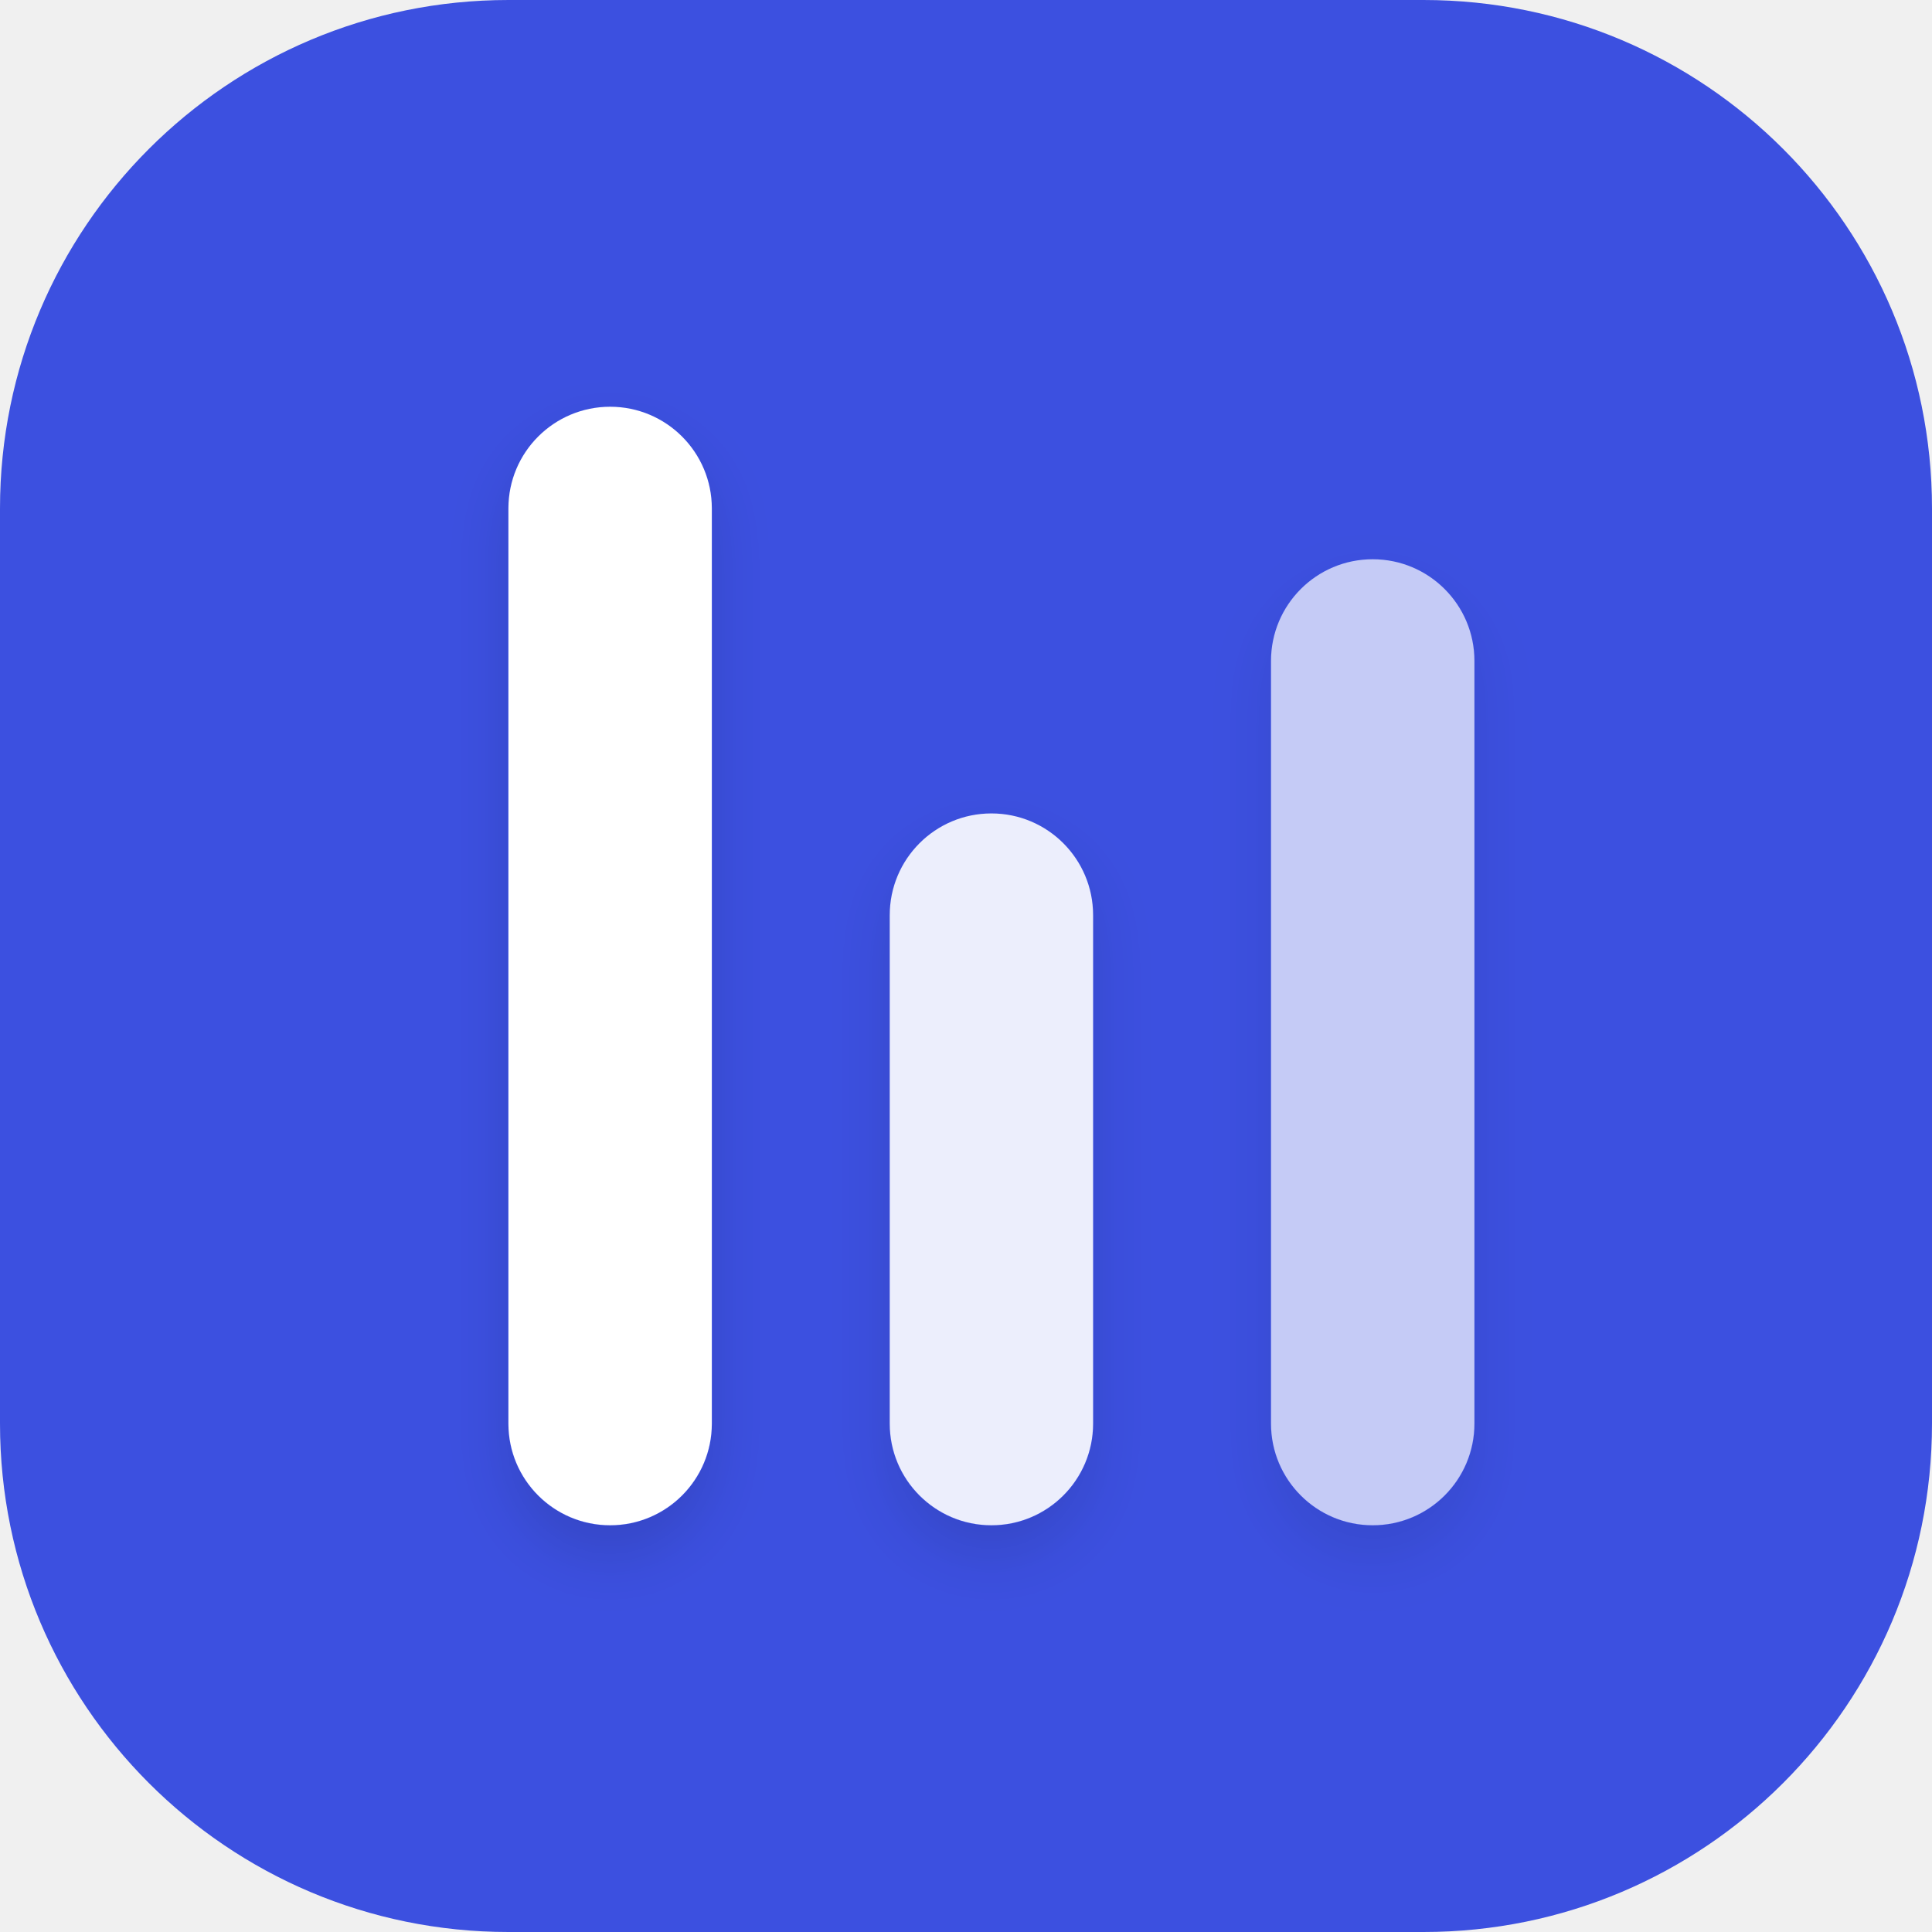
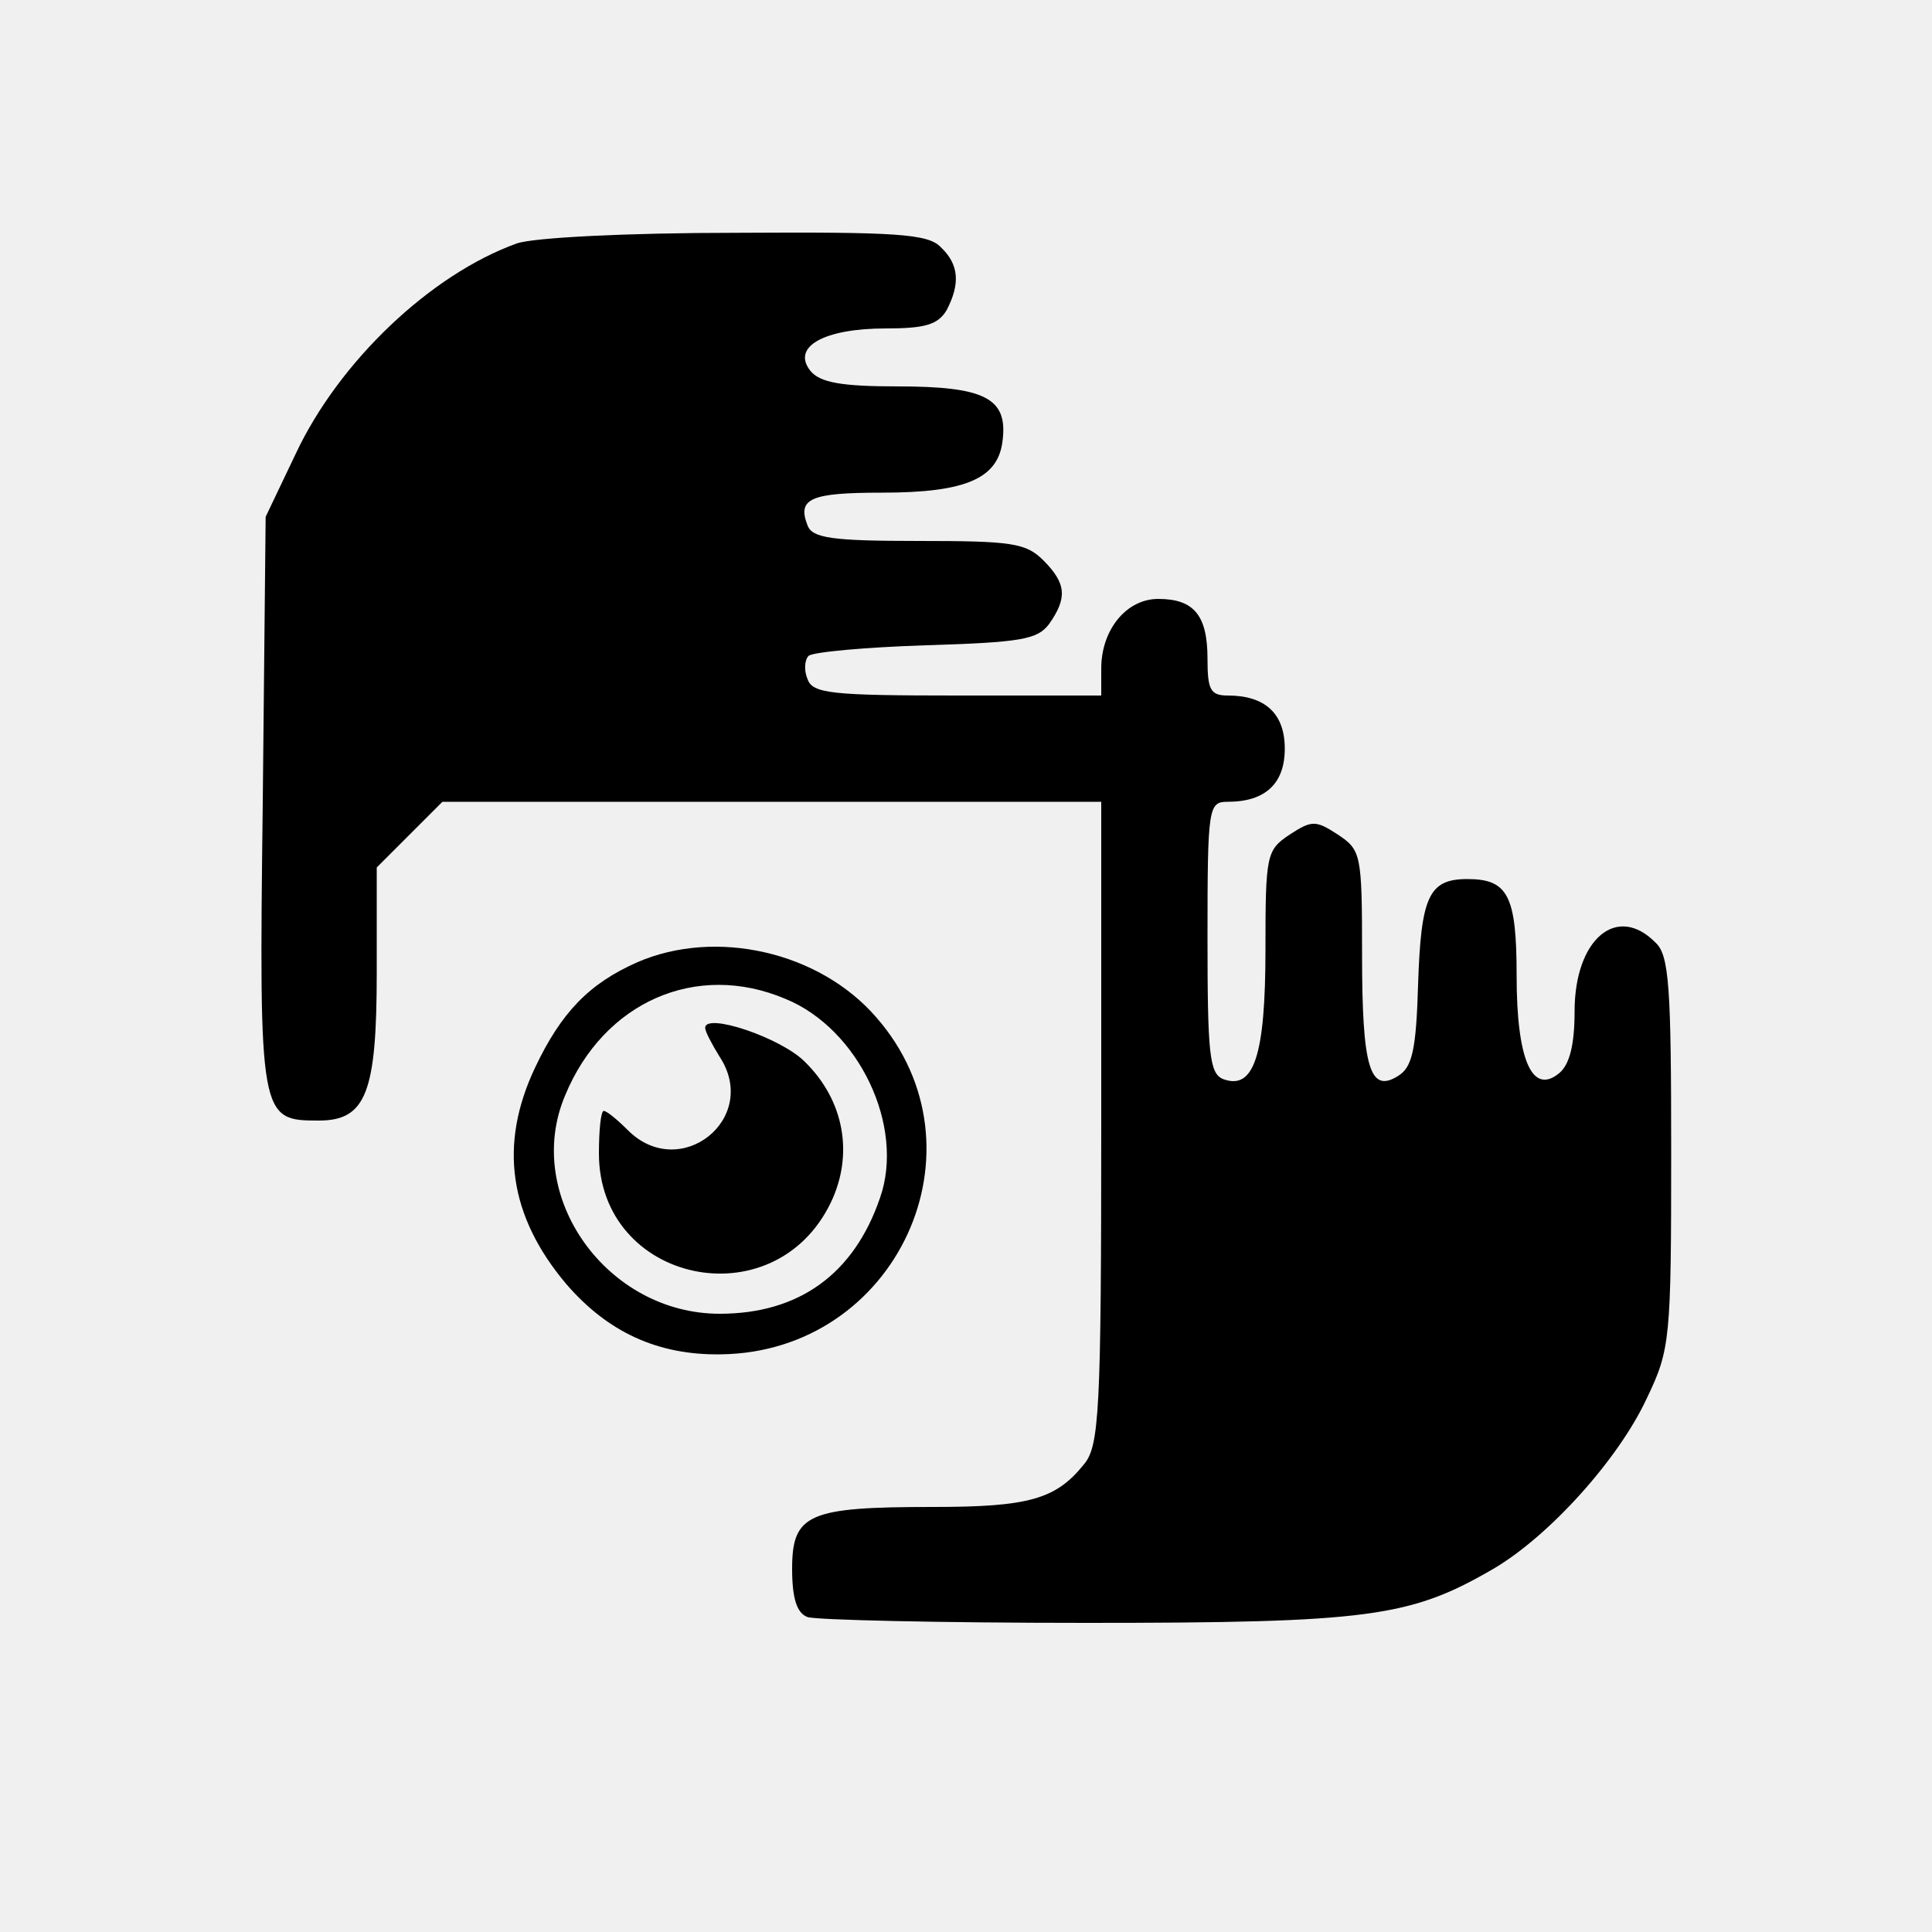
- <svg xmlns="http://www.w3.org/2000/svg" width="32" height="32" viewBox="0 0 32 32" fill="none">
-   <path d="M0 8.421C0 3.77 3.77 0 8.421 0H23.579C28.23 0 32 3.77 32 8.421V23.579C32 28.23 28.23 32 23.579 32H8.421C3.77 32 0 28.23 0 23.579V8.421Z" fill="#3C50E0" />
-   <g filter="url(#filter0_d_521_14078)">
-     <path d="M8.421 8.421C8.421 7.491 9.175 6.737 10.106 6.737V6.737C11.036 6.737 11.79 7.491 11.79 8.421V23.579C11.79 24.509 11.036 25.263 10.106 25.263V25.263C9.175 25.263 8.421 24.509 8.421 23.579V8.421Z" fill="white" />
+ <svg xmlns="http://www.w3.org/2000/svg" version="1.0" width="200pt" height="200pt" viewBox="0 0 200 200" preserveAspectRatio="xMidYMid meet">
+   <g transform="translate(0,200) scale(0.1,-0.1)" fill="#000000" stroke="none">
+     <path d="M535 1748 c-89 -32 -184 -122 -229 -218 l-31 -65 -3 -296 c-4 -327 -3 -329 58 -329 49 0 60 29 60 153 l0 109 34 34 34 34 341 0 341 0 0 -332 c0 -300 -2 -335 -18 -354 -29 -36 -57 -44 -156 -44 -129 0 -146 -7 -146 -64 0 -31 5 -46 16 -50 9 -3 138 -6 288 -6 294 0 336 6 422 56 58 34 130 114 159 177 24 50 25 61 25 254 0 170 -2 204 -16 217 -40 41 -84 4 -84 -71 0 -34 -5 -55 -16 -64 -28 -23 -44 14 -44 101 0 83 -9 100 -51 100 -40 0 -48 -18 -51 -109 -2 -68 -6 -86 -21 -95 -29 -18 -37 9 -37 126 0 104 -1 108 -25 124 -23 15 -27 15 -50 0 -24 -16 -25 -21 -25 -119 0 -110 -12 -146 -44 -134 -14 6 -16 26 -16 147 0 135 1 140 21 140 39 0 59 19 59 55 0 36 -20 55 -59 55 -18 0 -21 6 -21 38 0 45 -14 62 -51 62 -33 0 -59 -32 -59 -72 l0 -28 -149 0 c-130 0 -150 2 -155 17 -4 9 -3 20 1 24 4 4 59 9 121 11 99 3 116 6 128 22 19 27 18 42 -6 66 -18 18 -33 20 -129 20 -90 0 -110 3 -115 16 -11 28 3 34 77 34 88 0 121 15 125 55 5 43 -19 55 -109 55 -58 0 -80 4 -90 16 -20 25 14 44 78 44 41 0 54 4 63 19 14 27 13 47 -6 65 -13 14 -46 16 -212 15 -114 0 -210 -5 -227 -11z" />
+     <path d="M660 1004 c-50 -22 -79 -52 -106 -109 -38 -80 -27 -154 32 -224 43 -50 95 -74 160 -73 182 2 280 213 161 349 -59 68 -166 92 -247 57z m153 -38 c76 -31 124 -132 98 -206 -27 -79 -84 -120 -166 -120 -117 0 -204 122 -160 226 40 97 136 139 228 100z" />
+     <path d="M730 936 c0 -4 7 -17 15 -30 42 -64 -41 -130 -95 -76 -11 11 -22 20 -25 20 -3 0 -5 -20 -5 -44 0 -134 181 -173 240 -51 24 50 14 106 -27 146 -25 25 -103 51 -103 35z" />
  </g>
-   <g opacity="0.9" filter="url(#filter1_d_521_14078)">
-     <path d="M14.737 15.158C14.737 14.227 15.491 13.473 16.421 13.473V13.473C17.351 13.473 18.105 14.227 18.105 15.158V23.579C18.105 24.509 17.351 25.263 16.421 25.263V25.263C15.491 25.263 14.737 24.509 14.737 23.579V15.158Z" fill="white" />
-   </g>
-   <g opacity="0.7" filter="url(#filter2_d_521_14078)">
-     <path d="M21.052 10.947C21.052 10.017 21.806 9.263 22.736 9.263V9.263C23.667 9.263 24.421 10.017 24.421 10.947V23.578C24.421 24.509 23.667 25.263 22.736 25.263V25.263C21.806 25.263 21.052 24.509 21.052 23.578V10.947Z" fill="white" />
-   </g>
-   <defs>
-     <filter id="filter0_d_521_14078" x="7.421" y="6.237" width="5.369" height="20.526" filterUnits="userSpaceOnUse" color-interpolation-filters="sRGB">
-       <feFlood flood-opacity="0" result="BackgroundImageFix" />
-       <feColorMatrix in="SourceAlpha" type="matrix" values="0 0 0 0 0 0 0 0 0 0 0 0 0 0 0 0 0 0 127 0" result="hardAlpha" />
-       <feOffset dy="0.5" />
-       <feGaussianBlur stdDeviation="0.5" />
-       <feComposite in2="hardAlpha" operator="out" />
-       <feColorMatrix type="matrix" values="0 0 0 0 0 0 0 0 0 0 0 0 0 0 0 0 0 0 0.12 0" />
-       <feBlend mode="normal" in2="BackgroundImageFix" result="effect1_dropShadow_521_14078" />
-       <feBlend mode="normal" in="SourceGraphic" in2="effect1_dropShadow_521_14078" result="shape" />
-     </filter>
-     <filter id="filter1_d_521_14078" x="13.737" y="12.973" width="5.369" height="13.79" filterUnits="userSpaceOnUse" color-interpolation-filters="sRGB">
-       <feFlood flood-opacity="0" result="BackgroundImageFix" />
-       <feColorMatrix in="SourceAlpha" type="matrix" values="0 0 0 0 0 0 0 0 0 0 0 0 0 0 0 0 0 0 127 0" result="hardAlpha" />
-       <feOffset dy="0.5" />
-       <feGaussianBlur stdDeviation="0.5" />
-       <feComposite in2="hardAlpha" operator="out" />
-       <feColorMatrix type="matrix" values="0 0 0 0 0 0 0 0 0 0 0 0 0 0 0 0 0 0 0.12 0" />
-       <feBlend mode="normal" in2="BackgroundImageFix" result="effect1_dropShadow_521_14078" />
-       <feBlend mode="normal" in="SourceGraphic" in2="effect1_dropShadow_521_14078" result="shape" />
-     </filter>
-     <filter id="filter2_d_521_14078" x="20.052" y="8.763" width="5.369" height="18" filterUnits="userSpaceOnUse" color-interpolation-filters="sRGB">
-       <feFlood flood-opacity="0" result="BackgroundImageFix" />
-       <feColorMatrix in="SourceAlpha" type="matrix" values="0 0 0 0 0 0 0 0 0 0 0 0 0 0 0 0 0 0 127 0" result="hardAlpha" />
-       <feOffset dy="0.5" />
-       <feGaussianBlur stdDeviation="0.5" />
-       <feComposite in2="hardAlpha" operator="out" />
-       <feColorMatrix type="matrix" values="0 0 0 0 0 0 0 0 0 0 0 0 0 0 0 0 0 0 0.12 0" />
-       <feBlend mode="normal" in2="BackgroundImageFix" result="effect1_dropShadow_521_14078" />
-       <feBlend mode="normal" in="SourceGraphic" in2="effect1_dropShadow_521_14078" result="shape" />
-     </filter>
-   </defs>
</svg>
